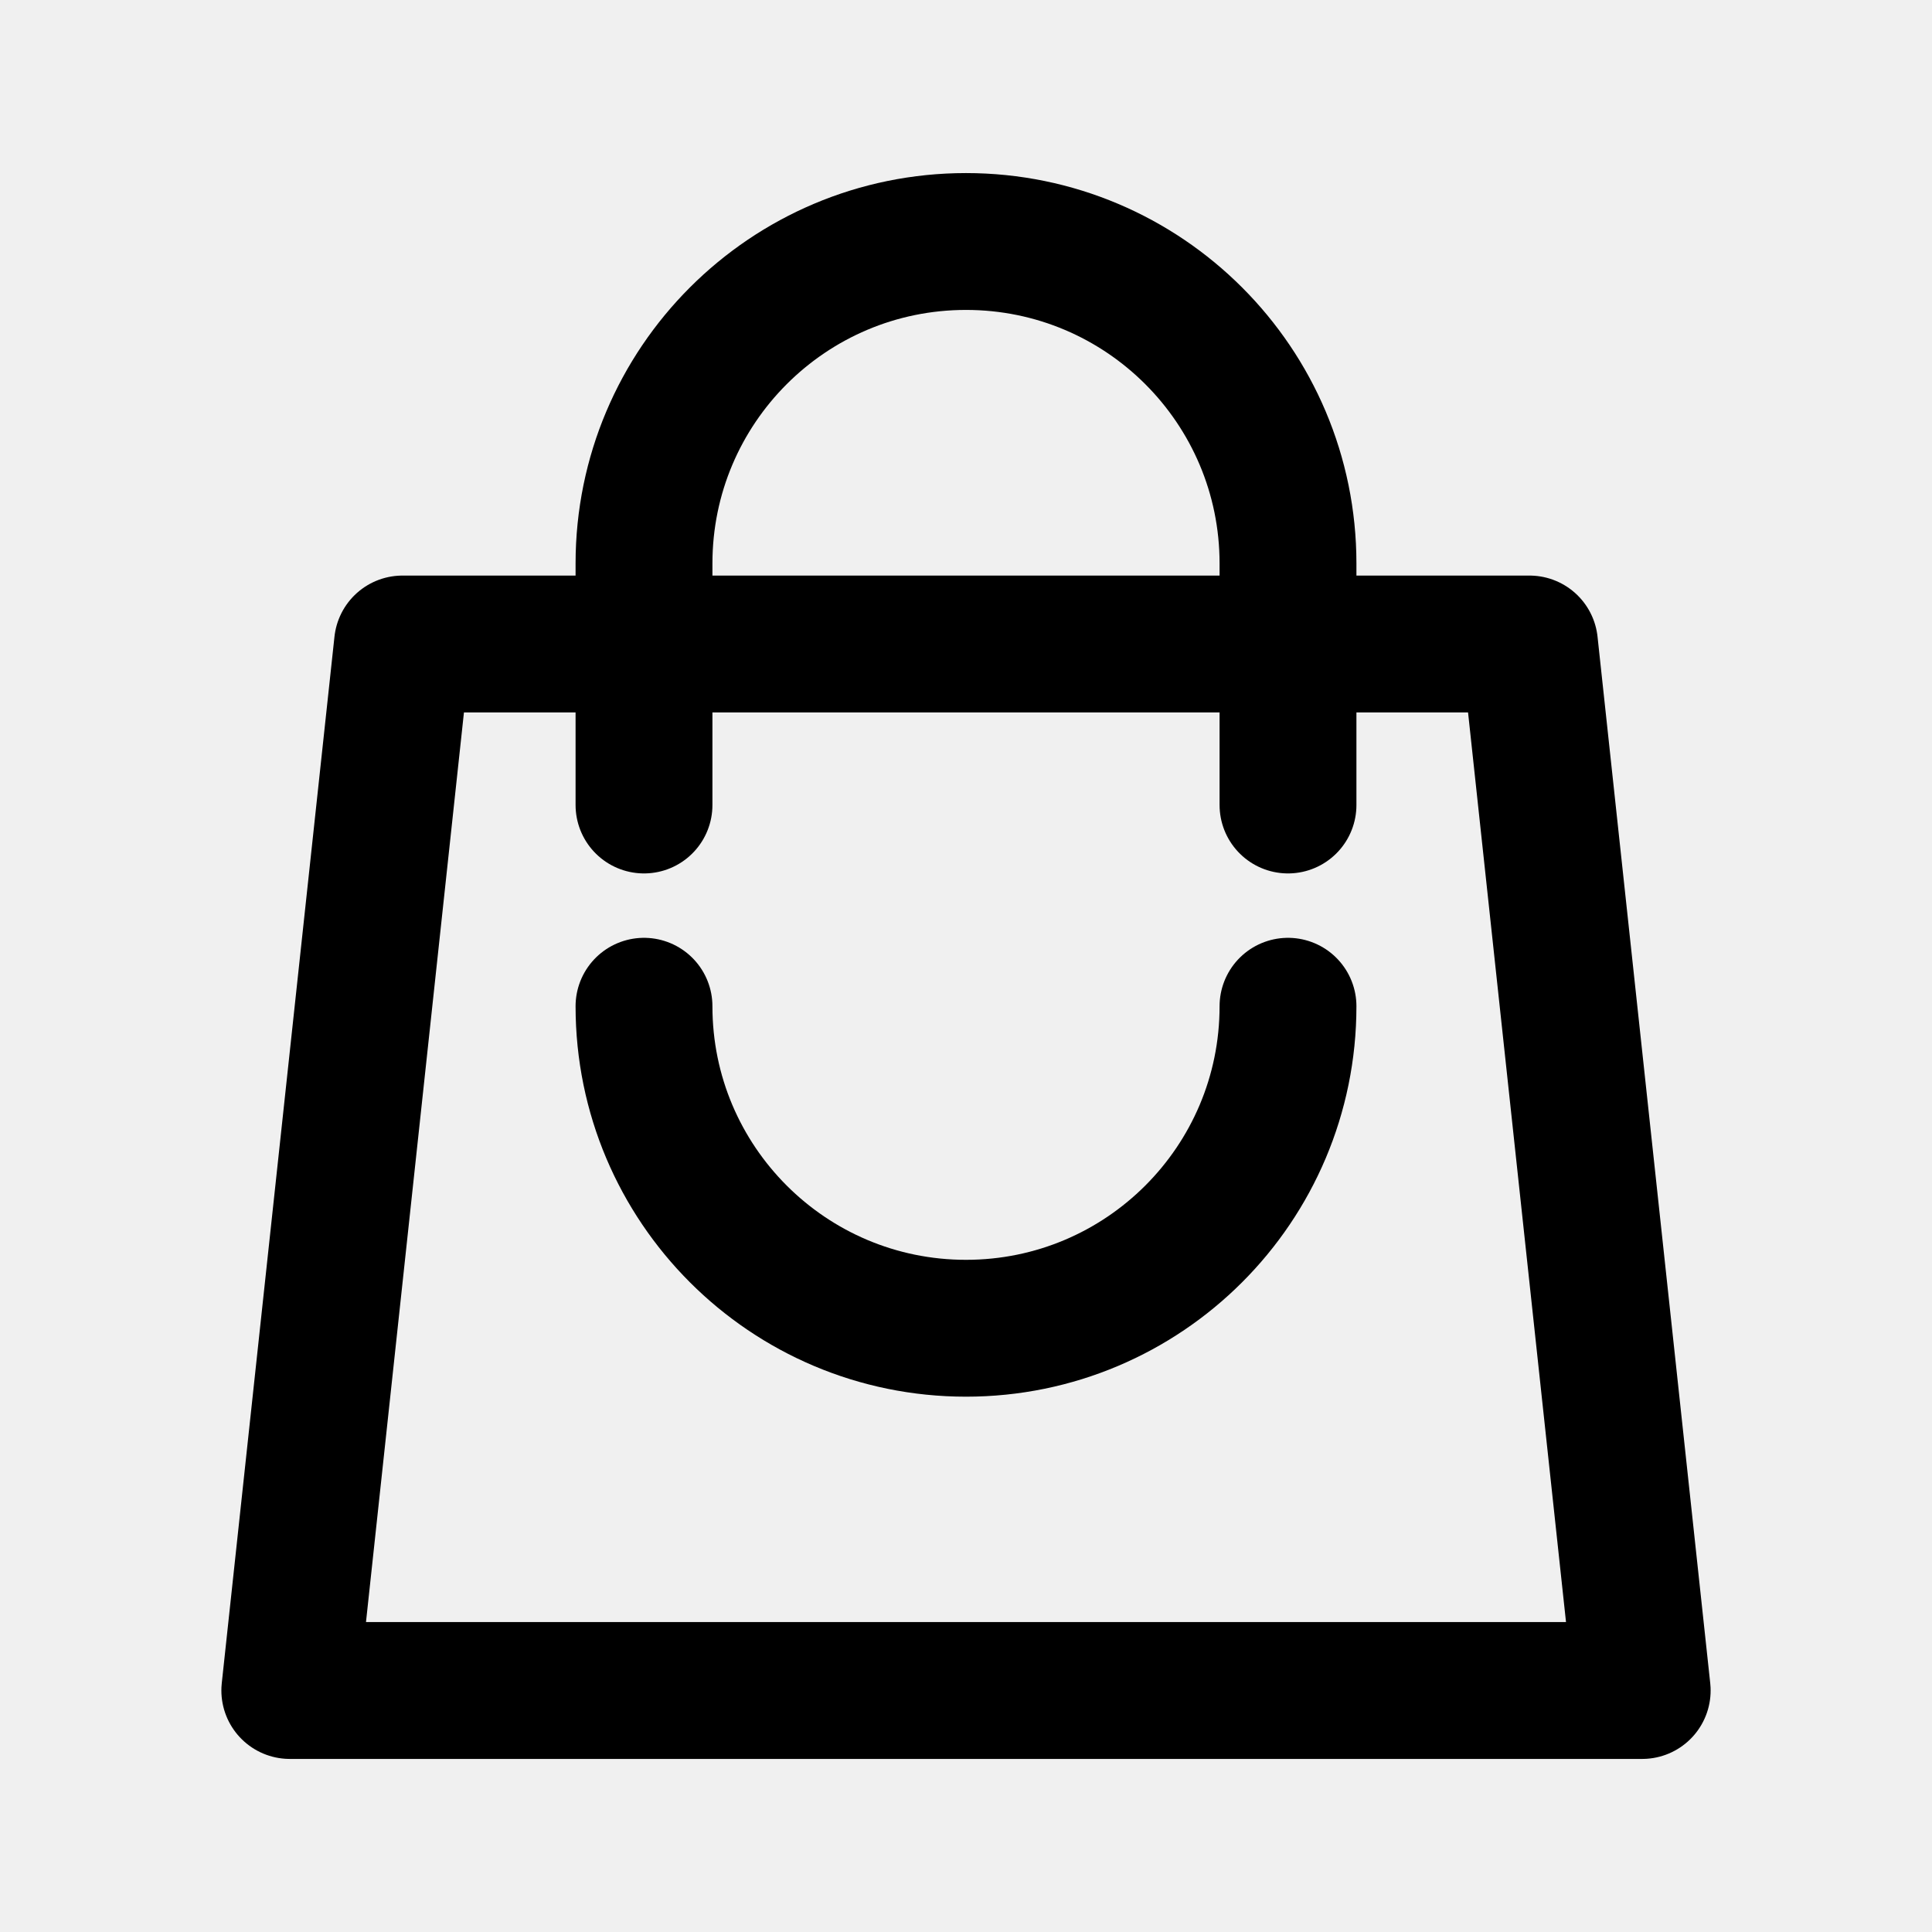
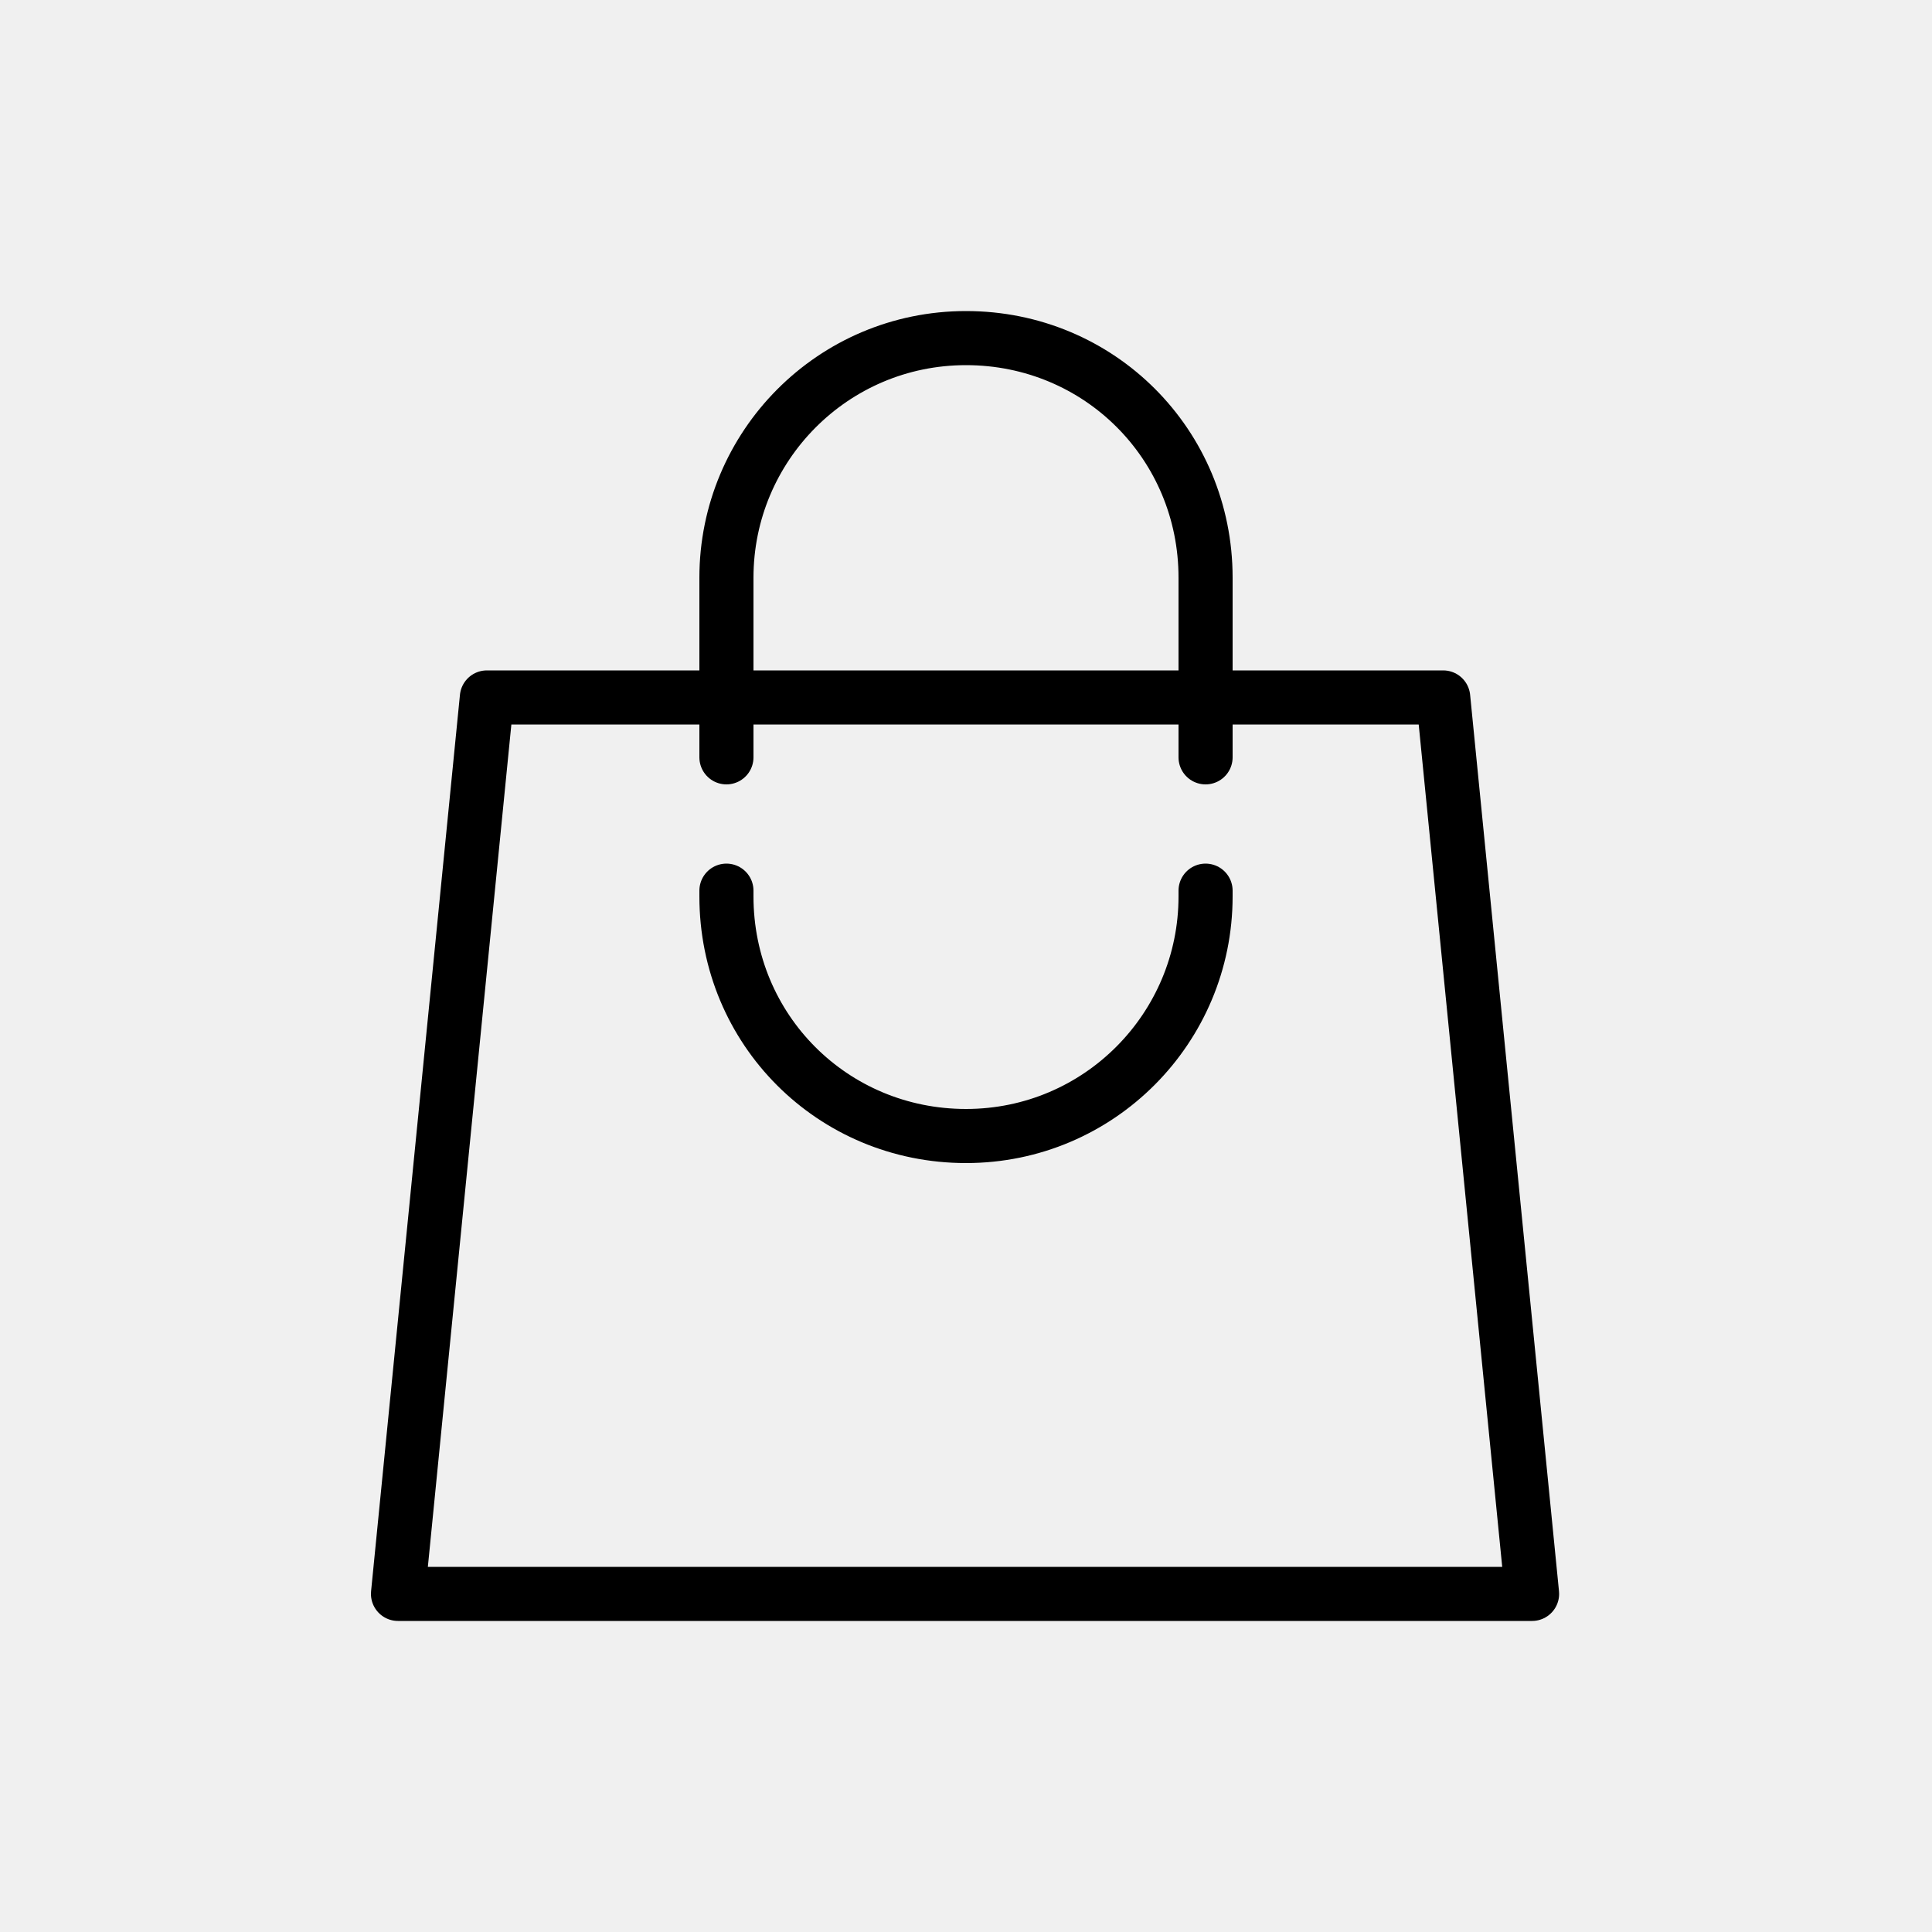
- <svg xmlns="http://www.w3.org/2000/svg" viewBox="0 0 24 24" fill="none" stroke="currentColor" stroke-width="1.7" stroke-linecap="round" stroke-linejoin="round">
-   <path d="M5 8h14l1.4 13H3.6L5 8Z" />
-   <path d="M8 10V7a4 4 0 0 1 8 0v3M8 12.5a4 4 0 0 0 8 0" />
+ <svg xmlns="http://www.w3.org/2000/svg" viewBox="0 0 100 100" fill="black" stroke="black" aria-hidden="true">
+   <defs>
+     <style>
+       .st0 {
+         stroke-width: 2.7px;
+       }
+ 
+       .st0, .st1, .st2 {
+         stroke-linejoin: round;
+       }
+ 
+       .st0, .st1, .st2, .st3, .st4, .st5, .st6, .st7, .st8, .st9, .st10, .st11, .st12 {
+         stroke: #000;
+       }
+ 
+       .st0, .st1, .st2, .st3, .st4, .st7, .st8, .st9, .st10, .st11, .st12 {
+         fill: none;
+       }
+ 
+       .st0, .st1, .st2, .st3, .st4, .st8, .st9, .st10, .st11 {
+         stroke-linecap: round;
+       }
+ 
+       .st1, .st9 {
+         stroke-width: 2.8px;
+       }
+ 
+       .st2 {
+         stroke-width: 3px;
+       }
+ 
+       .st3, .st4, .st5, .st6, .st7, .st8, .st9, .st10, .st11, .st12 {
+         stroke-miterlimit: 10;
+       }
+ 
+       .st3, .st7 {
+         stroke-width: 2px;
+       }
+ 
+       .st4 {
+         stroke-width: 2px;
+       }
+ 
+       .st5 {
+         stroke-width: .8px;
+       }
+ 
+       .st13, .st6 {
+         fill: #fff;
+       }
+ 
+       .st6 {
+         stroke-width: 2.3px;
+       }
+ 
+       .st8 {
+         stroke-width: 3.1px;
+       }
+ 
+       .st10, .st12 {
+         stroke-width: 2.5px;
+       }
+ 
+       .st11 {
+         stroke-width: 2.4px;
+       }
+ 
+       .st14 {
+         fill: #fdfdfd;
+       }
+     </style>
+   </defs>
+   <g>
+     <g>
+       <path class="st1" d="M25.2,36.1h49.5l4.6,46.4H20.6l4.6-46.4Z" />
+       <path class="st1" d="M37.6,39.2v-9.3c0-6.8,5.5-12.4,12.4-12.4s12.4,5.5,12.4,12.4v9.3" />
+       <path class="st1" d="M62.4,46.1v.3c0,6.8-5.5,12.4-12.4,12.4s-12.4-5.5-12.4-12.4v-.3" />
+     </g>
+   </g>
</svg>
